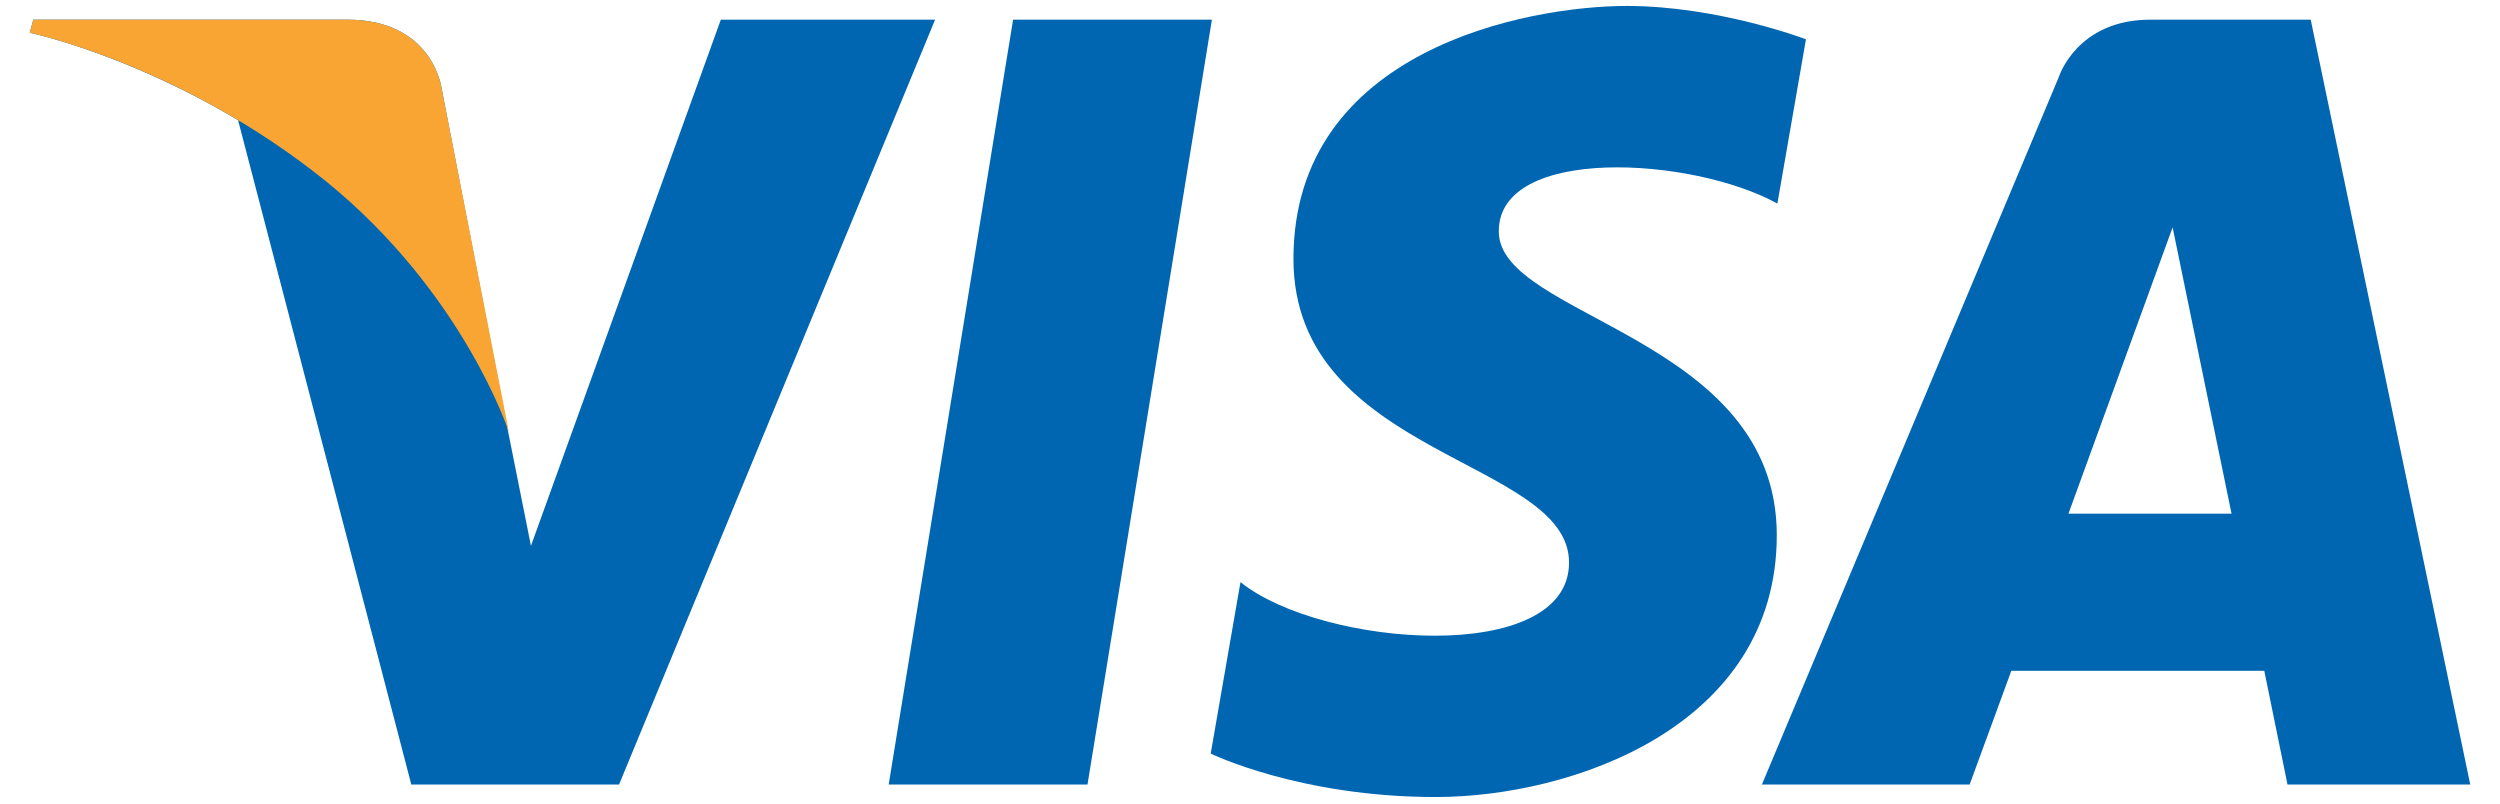
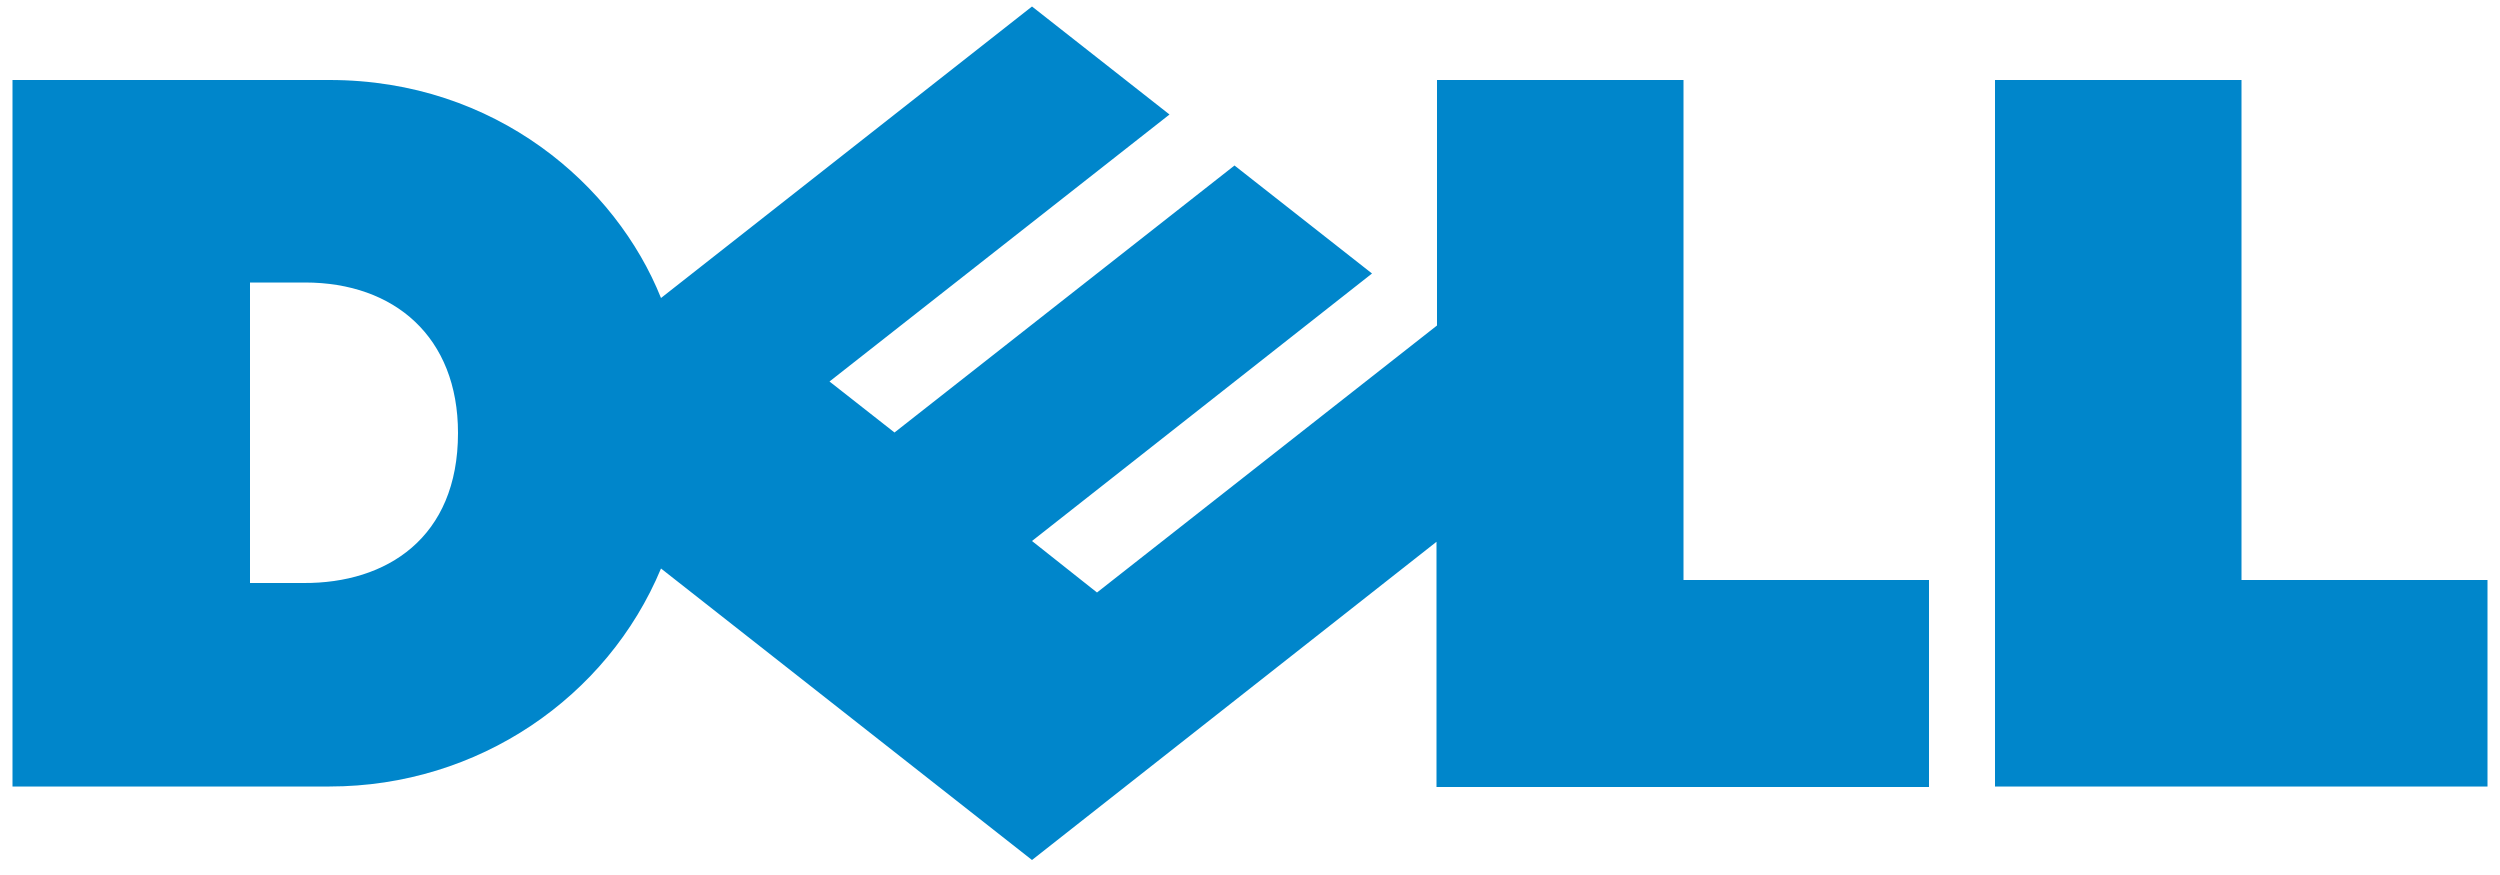
- <svg xmlns="http://www.w3.org/2000/svg" version="1.1" id="apple" x="0px" y="0px" width="420px" height="135px" viewBox="0 0 420 135" enable-background="new 0 0 420 135" xml:space="preserve">
-   <g>
-     <g>
-       <polygon fill="#0066B2" points="182.7,131.8 149.3,131.8 170.2,3.3 203.6,3.3   " />
-       <path fill="#0066B2" d="M121.1,3.3L89.2,91.7l-3.8-19l0,0L74.2,14.9c0,0-1.4-11.6-15.9-11.6H5.6L5,5.5c0,0,16.1,3.4,35,14.7    l29.1,111.6h34.9L157.1,3.3H121.1z" />
-       <path fill="#0066B2" d="M384.3,131.8H415L388.2,3.3h-26.9c-12.4,0-15.4,9.6-15.4,9.6L296,131.8h34.9l7-19.1h42.5L384.3,131.8z     M347.5,86.3L365,38.2l9.9,48.1H347.5z" />
-       <path fill="#0066B2" d="M298.6,34.2l4.8-27.6c0,0-14.7-5.6-30.1-5.6c-16.6,0-56,7.3-56,42.5c0,33.2,46.3,33.6,46.3,51    s-41.5,14.3-55.2,3.3l-5,28.8c0,0,14.9,7.3,37.8,7.3c22.8,0,57.3-11.8,57.3-44c0-33.4-46.7-36.5-46.7-51    C251.7,24.4,284.3,26.3,298.6,34.2z" />
-     </g>
-     <path fill="#F9A533" d="M85.5,72.6L74.2,14.9c0,0-1.4-11.6-15.9-11.6H5.6L5,5.5c0,0,25.3,5.3,49.7,24.9   C77.9,49.2,85.5,72.6,85.5,72.6z" />
-   </g>
+ <svg xmlns="http://www.w3.org/2000/svg" version="1.1" id="sony" x="0px" y="0px" width="500px" height="175px" viewBox="0 0 500 175" enable-background="new 0 0 500 175" xml:space="preserve">
+   <path fill="#0086CB" d="M448.4,116h49.1v41.3H399V16h49.3V116z M287.5,108.2L206.4,172l-74.2-58.3c-10.7,25.7-36.5,43.6-66.3,43.6  H2.5V16h63.4c33.3,0,57.3,21.1,66.3,43.6l74.2-58.3l27.5,21.6l-68,53.4l13,10.2l68-53.4l27.5,21.6l-68,53.5l13,10.3l68-53.4V16h49.3  v100h49.1v41.4h-98.5V108.2z M91.6,86.6c0-19.2-12.7-30.1-30.6-30.1h-11v60.1h10.7C77.3,116.7,91.6,107.6,91.6,86.6" />
</svg>
